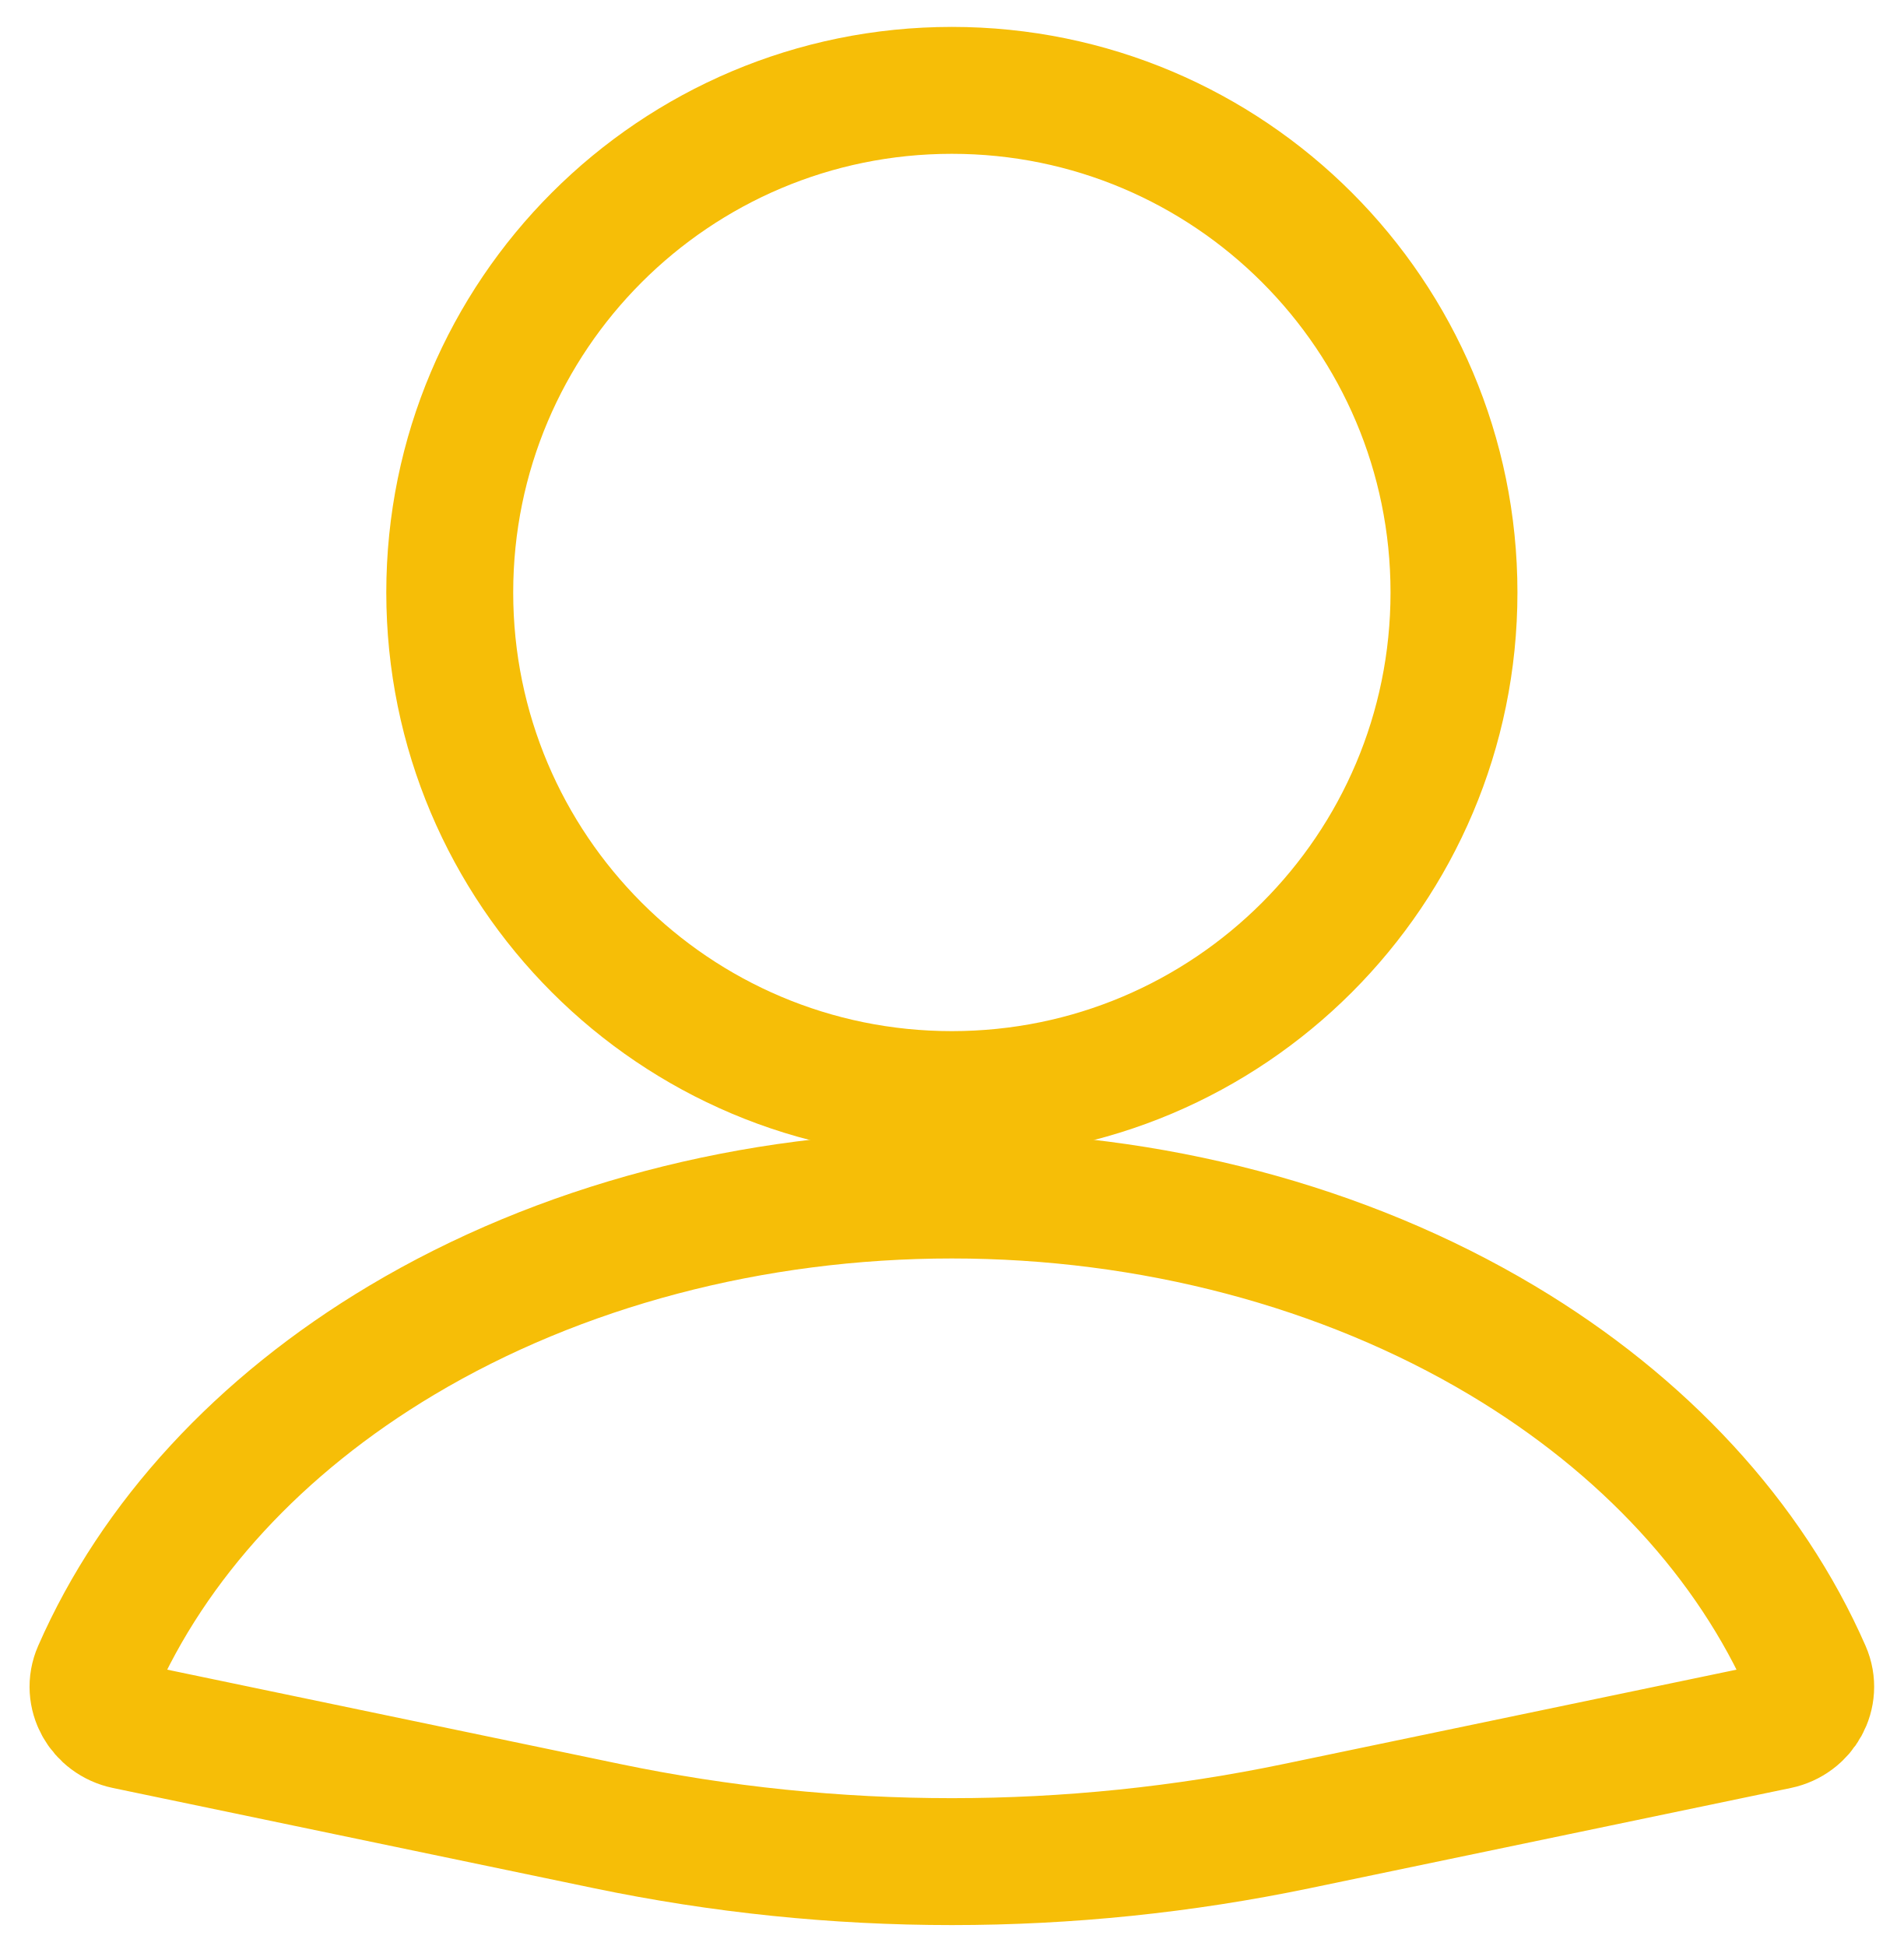
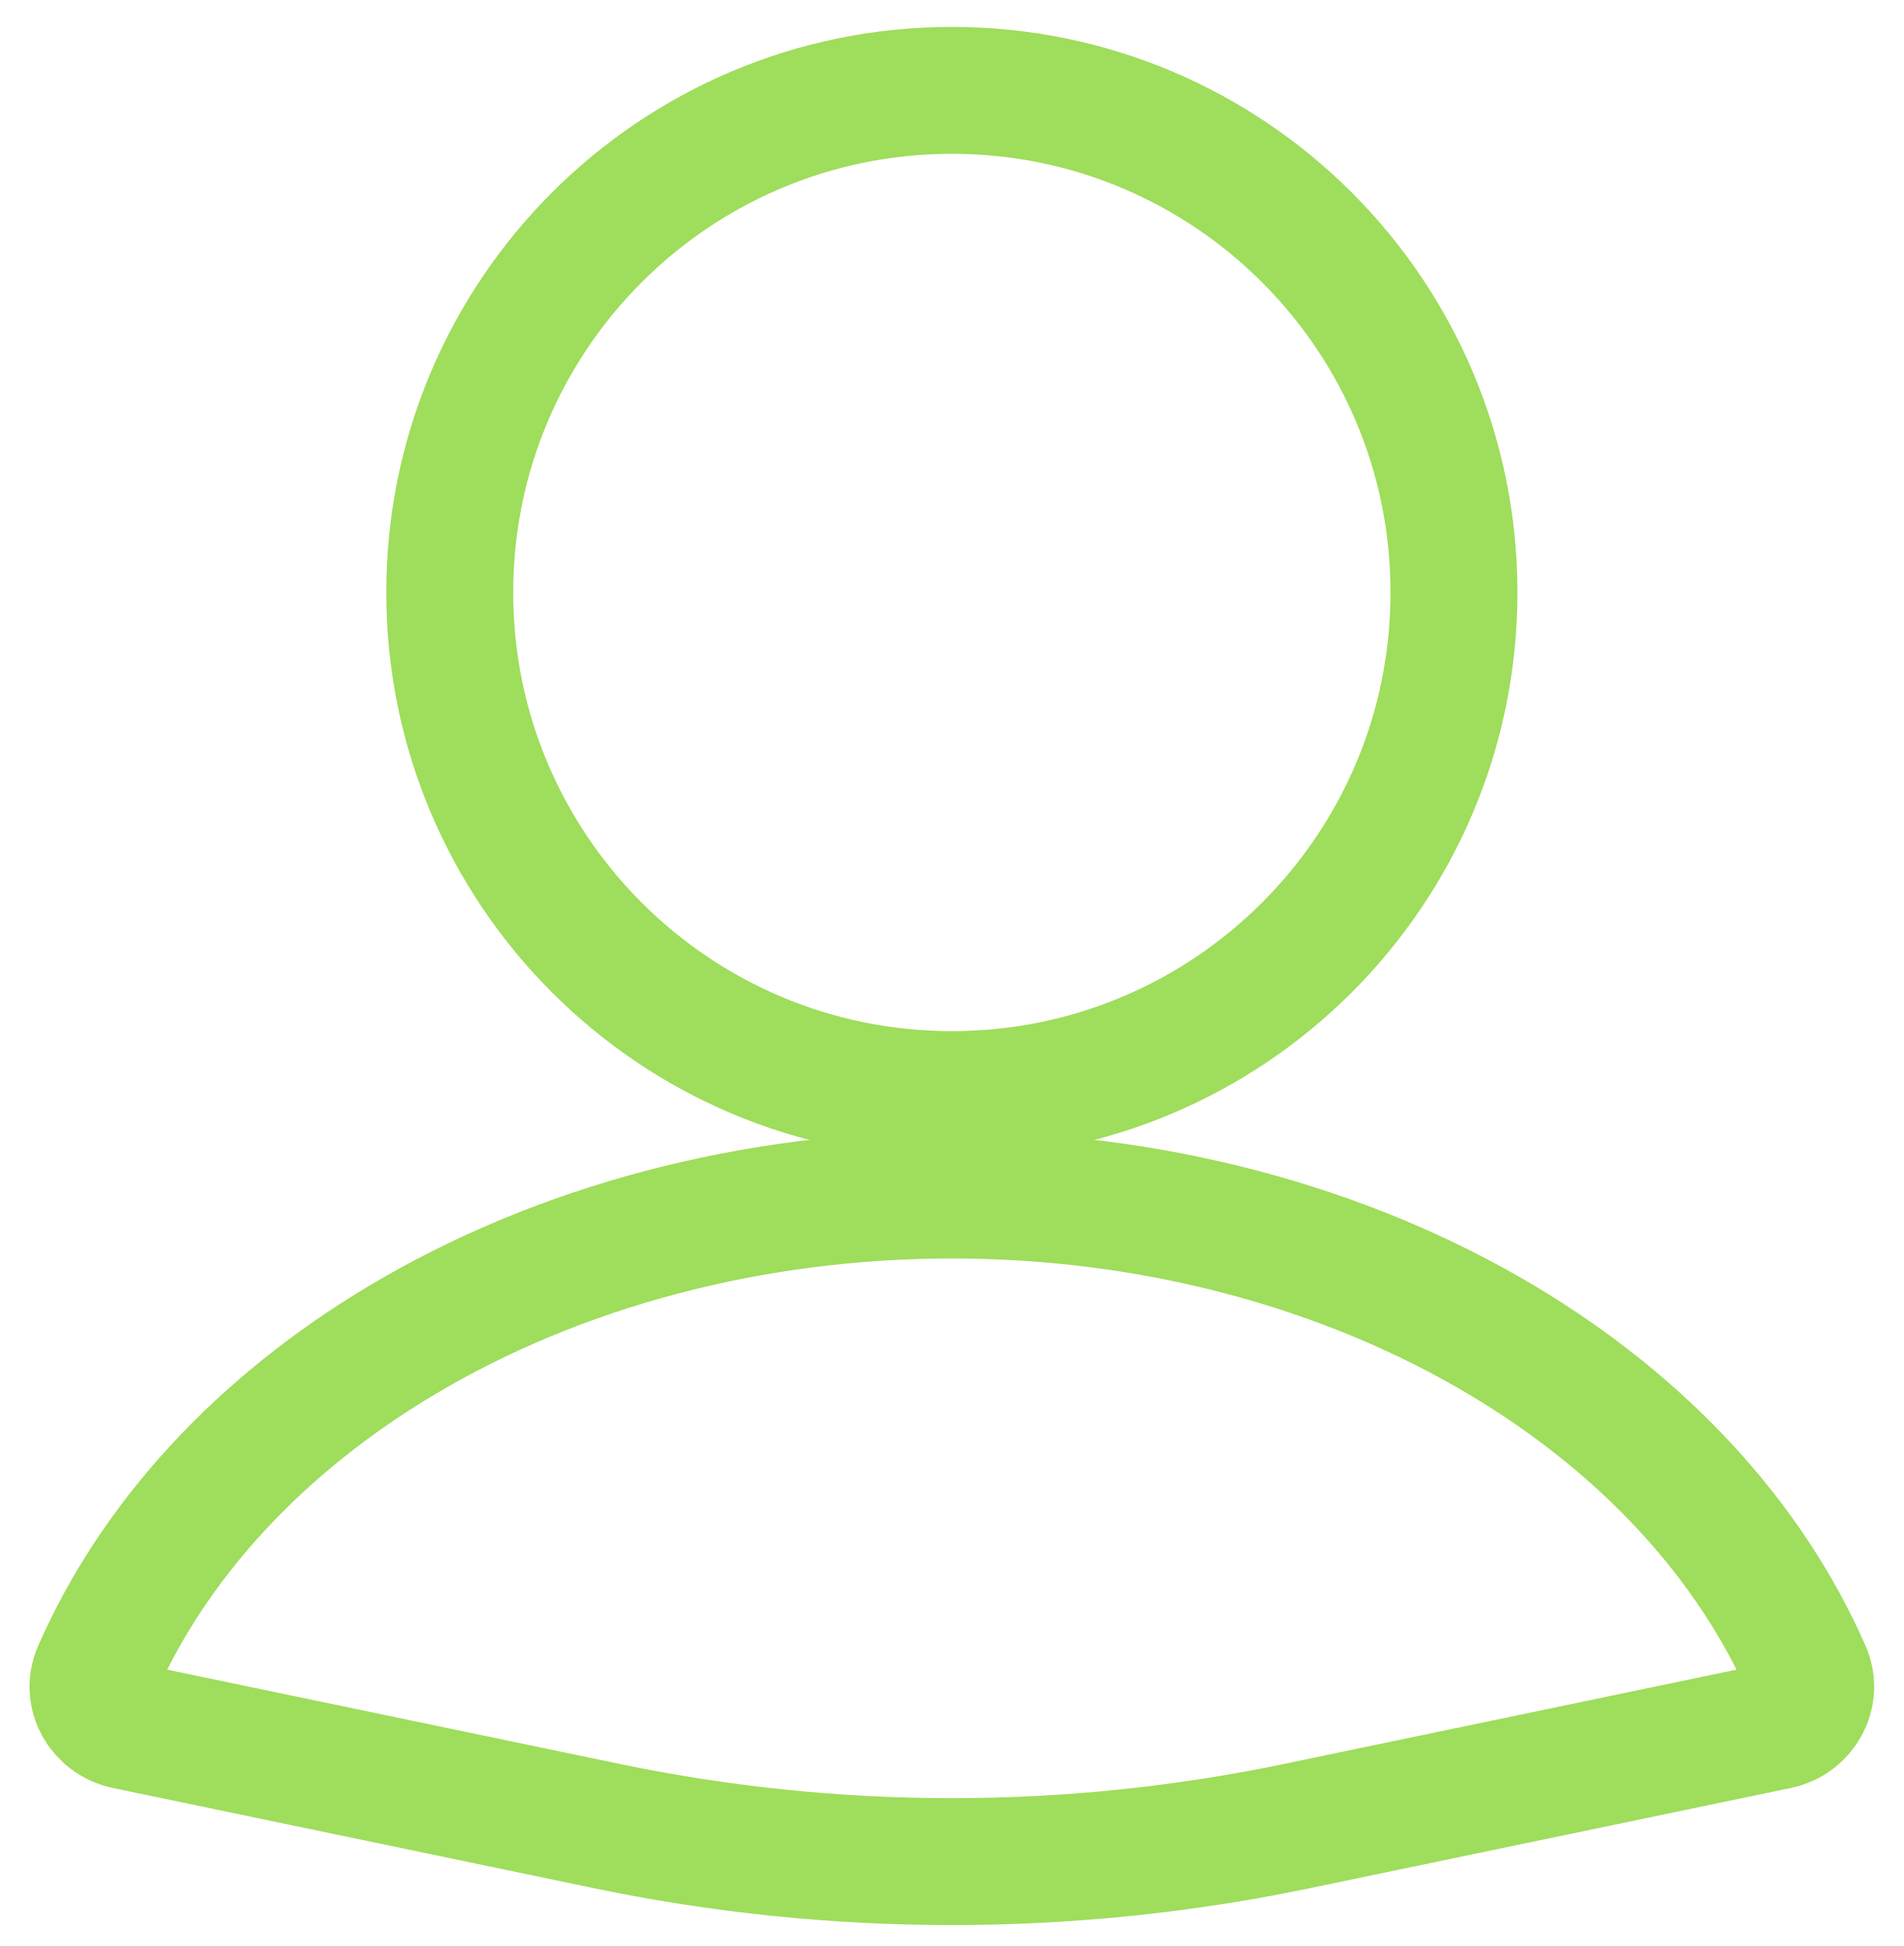
<svg xmlns="http://www.w3.org/2000/svg" width="45" height="46" viewBox="0 0 45 46" fill="none">
-   <path d="M42.026 40.796C42.615 40.673 42.965 40.059 42.724 39.507C41.367 36.41 38.861 33.684 35.506 31.682C31.775 29.455 27.203 28.248 22.5 28.248C17.797 28.248 13.225 29.455 9.494 31.682C6.139 33.684 3.632 36.41 2.276 39.507C2.034 40.059 2.385 40.673 2.974 40.796L14.339 43.164C19.722 44.286 25.278 44.286 30.661 43.164L42.026 40.796Z" stroke="#F6BE07" stroke-width="3" stroke-linecap="round" />
-   <circle cx="22.5" cy="14.005" r="11.869" stroke="#F6BE07" stroke-width="3" stroke-linecap="round" />
+   <path d="M42.026 40.796C42.615 40.673 42.965 40.059 42.724 39.507C41.367 36.41 38.861 33.684 35.506 31.682C31.775 29.455 27.203 28.248 22.5 28.248C17.797 28.248 13.225 29.455 9.494 31.682C6.139 33.684 3.632 36.41 2.276 39.507C2.034 40.059 2.385 40.673 2.974 40.796L14.339 43.164C19.722 44.286 25.278 44.286 30.661 43.164L42.026 40.796Z" stroke="#9fdd5c" stroke-width="3" stroke-linecap="round" />
+   <circle cx="22.5" cy="14.005" r="11.869" stroke="#9fdd5c" stroke-width="3" stroke-linecap="round" />
</svg>
